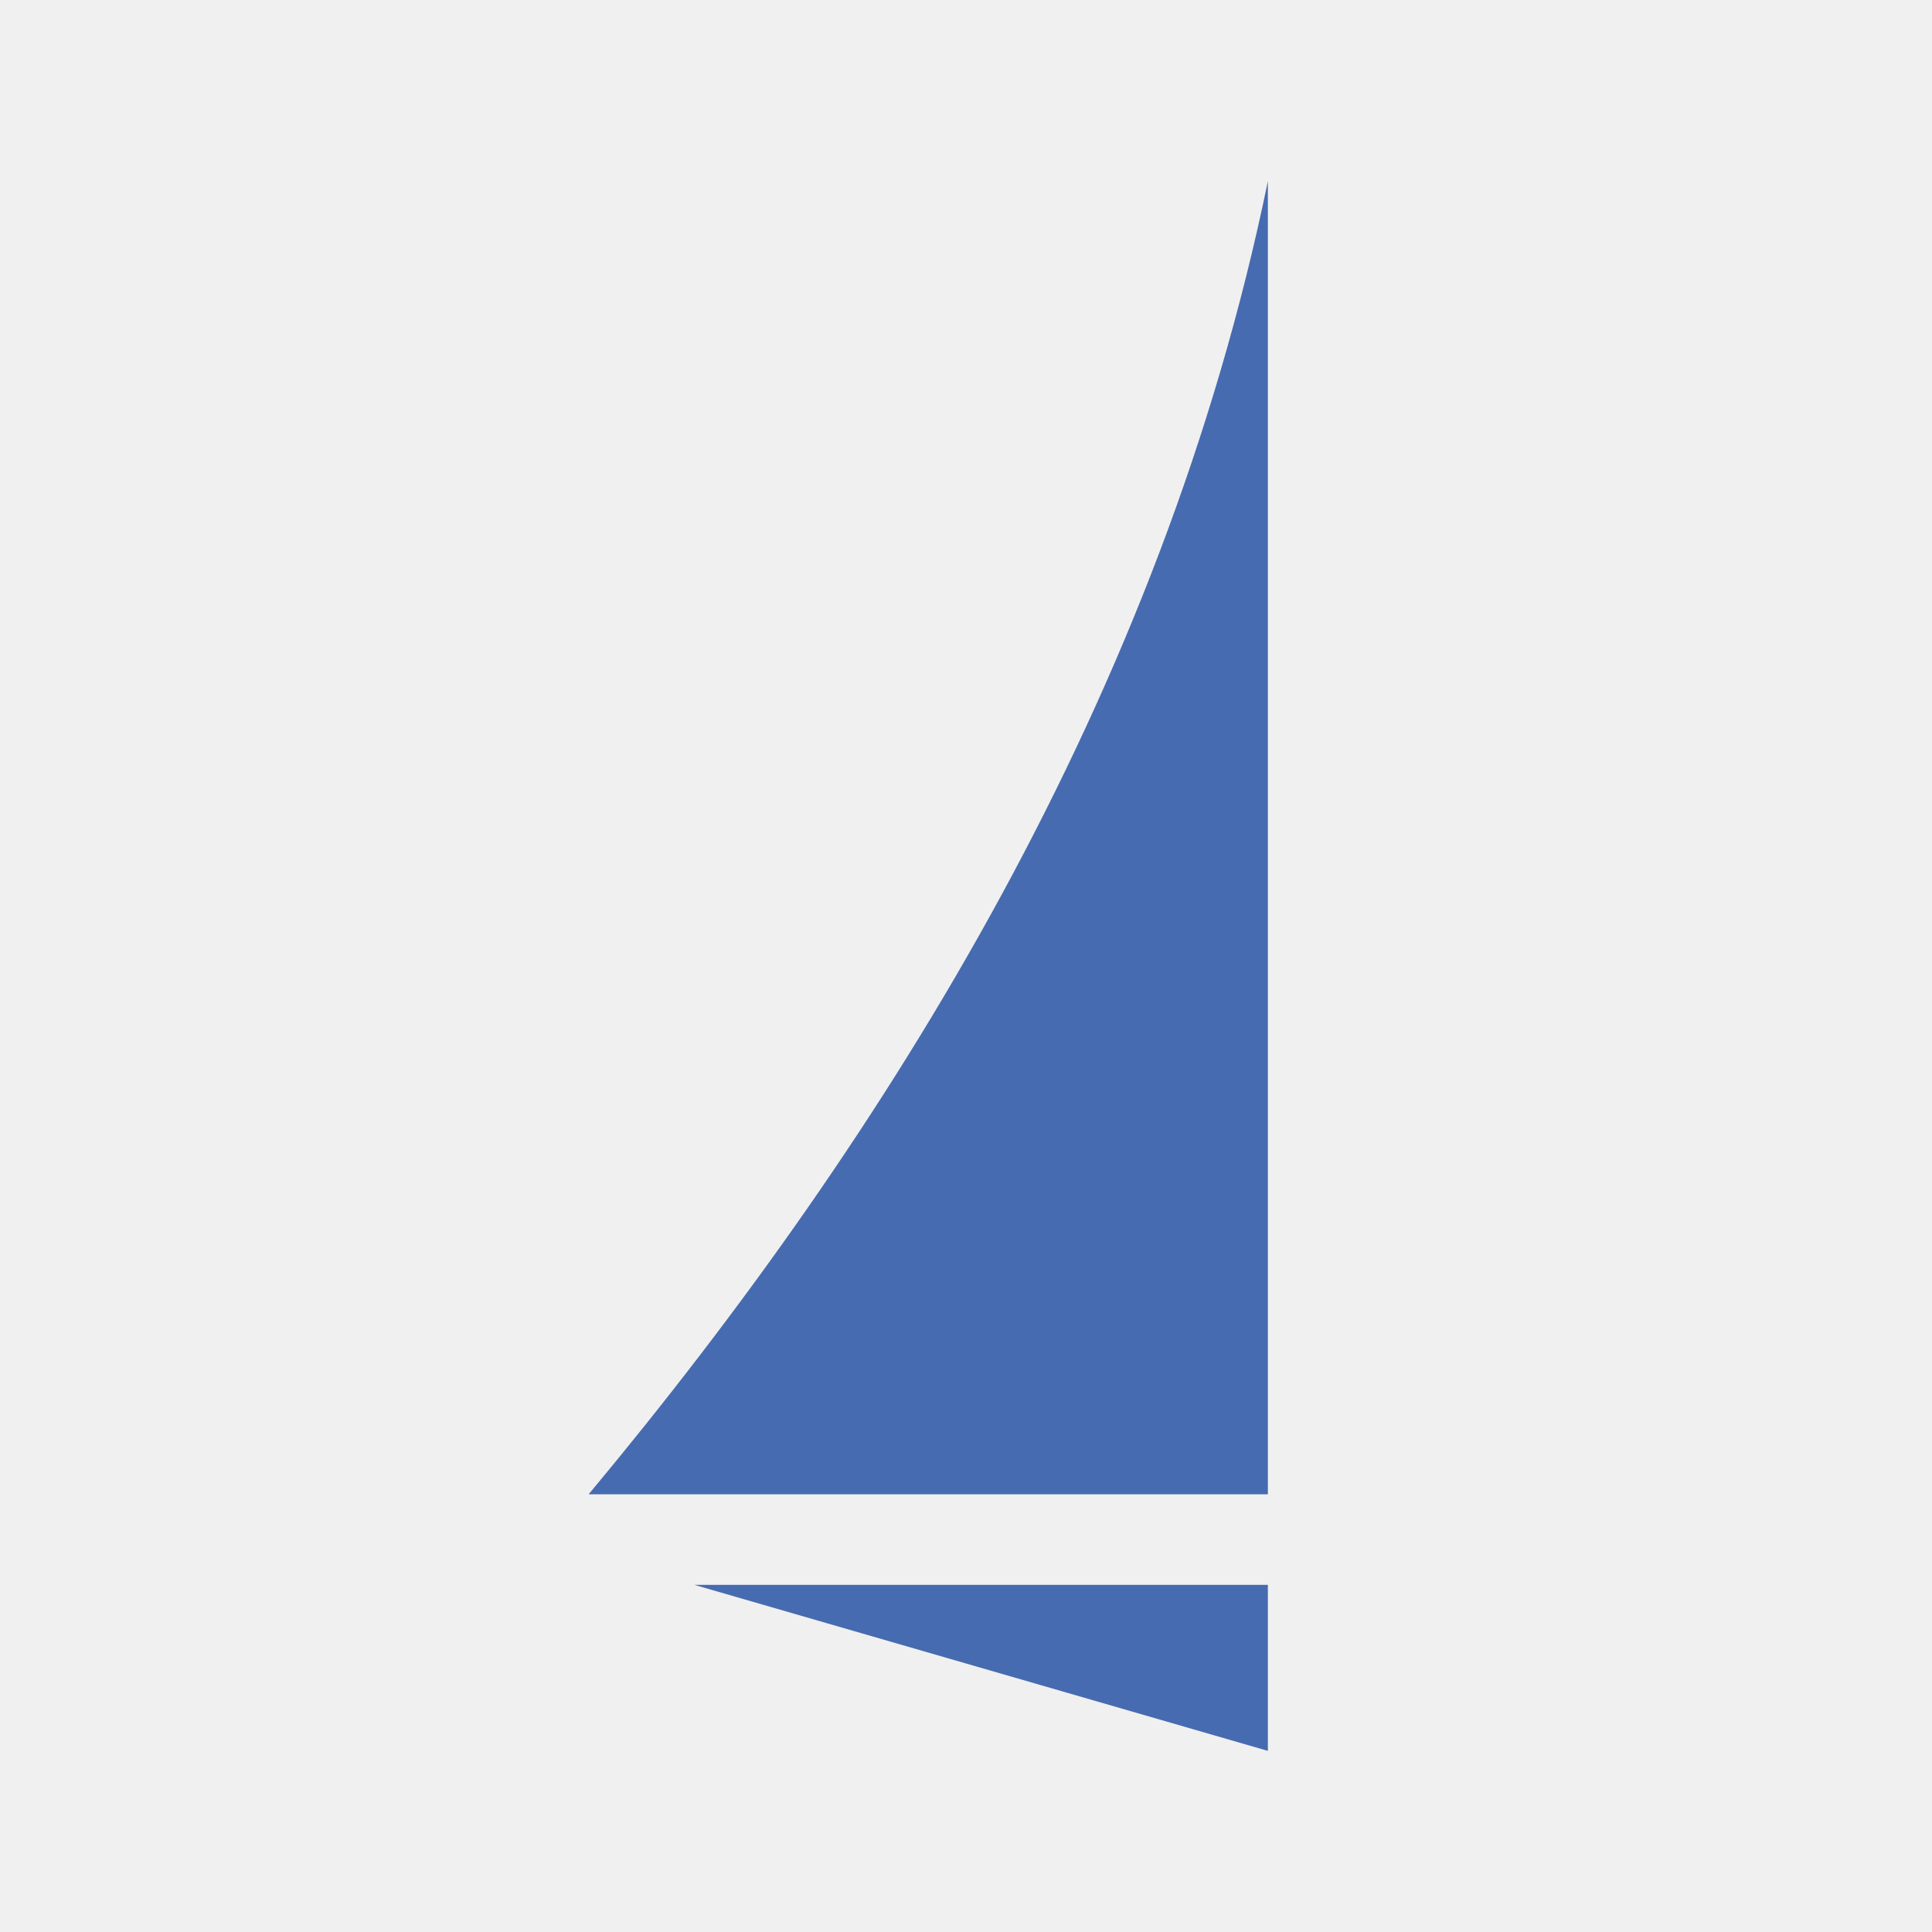
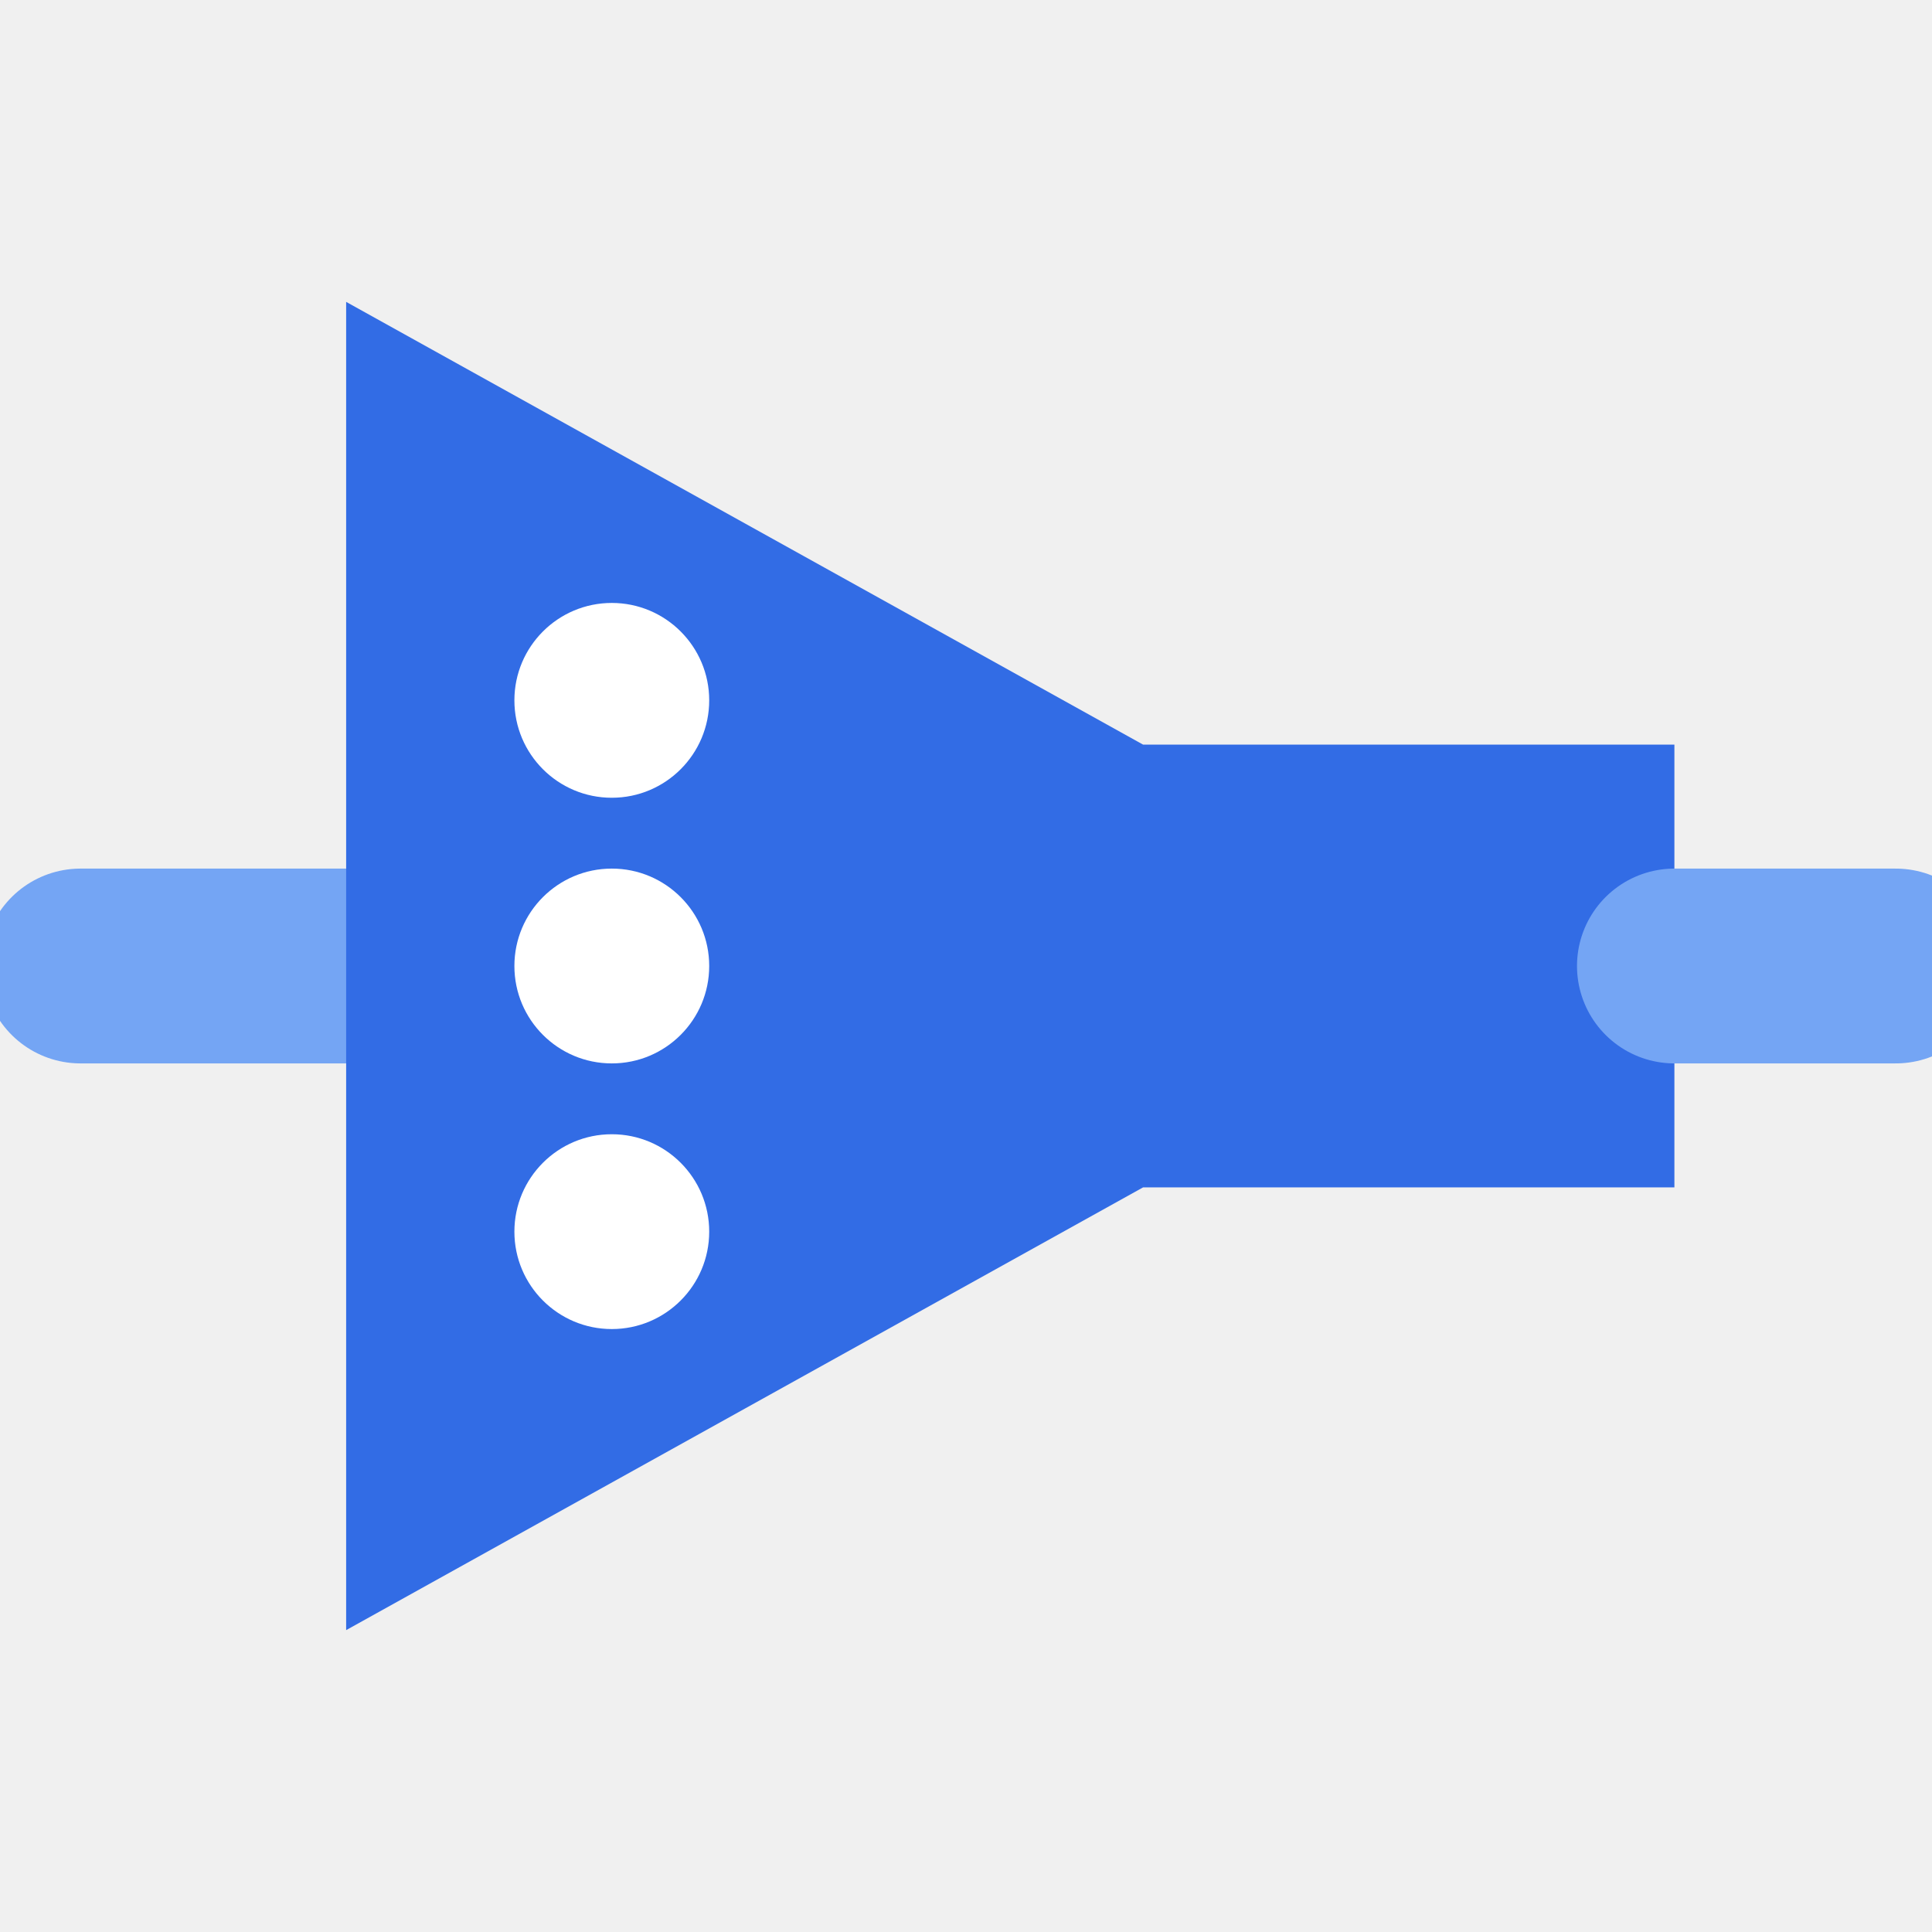
- <svg xmlns="http://www.w3.org/2000/svg" viewBox="0 0 256 256" width="256" height="256" role="img" aria-label="Istio">
-   <path fill="#466BB0" d="M168 24 L168 198 L78 198 C118 150 154 92 168 24 Z" />
-   <path fill="#466BB0" d="M92 210 L168 210 L168 232 Z" />
+ <svg xmlns="http://www.w3.org/2000/svg" viewBox="0 0 24 24">
+   <g transform="translate(12 12) scale(1.1) translate(-12 -12)">
+     <line x1="2" y1="12" x2="5" y2="12" stroke="#74a5f4" stroke-width="2.2" stroke-linecap="round" />
+     <path d="M5,4.5 V19.5 L14,14.5 H20 V9.5 H14 Z" fill="#326ce5" />
+     <line x1="20" y1="12" x2="22.5" y2="12" stroke="#74a5f4" stroke-width="2.2" stroke-linecap="round" />
+     <circle cx="8" cy="9" r="1.1" fill="#ffffff" />
+     <circle cx="8" cy="12" r="1.1" fill="#ffffff" />
+     <circle cx="8" cy="15" r="1.1" fill="#ffffff" />
+   </g>
</svg>
